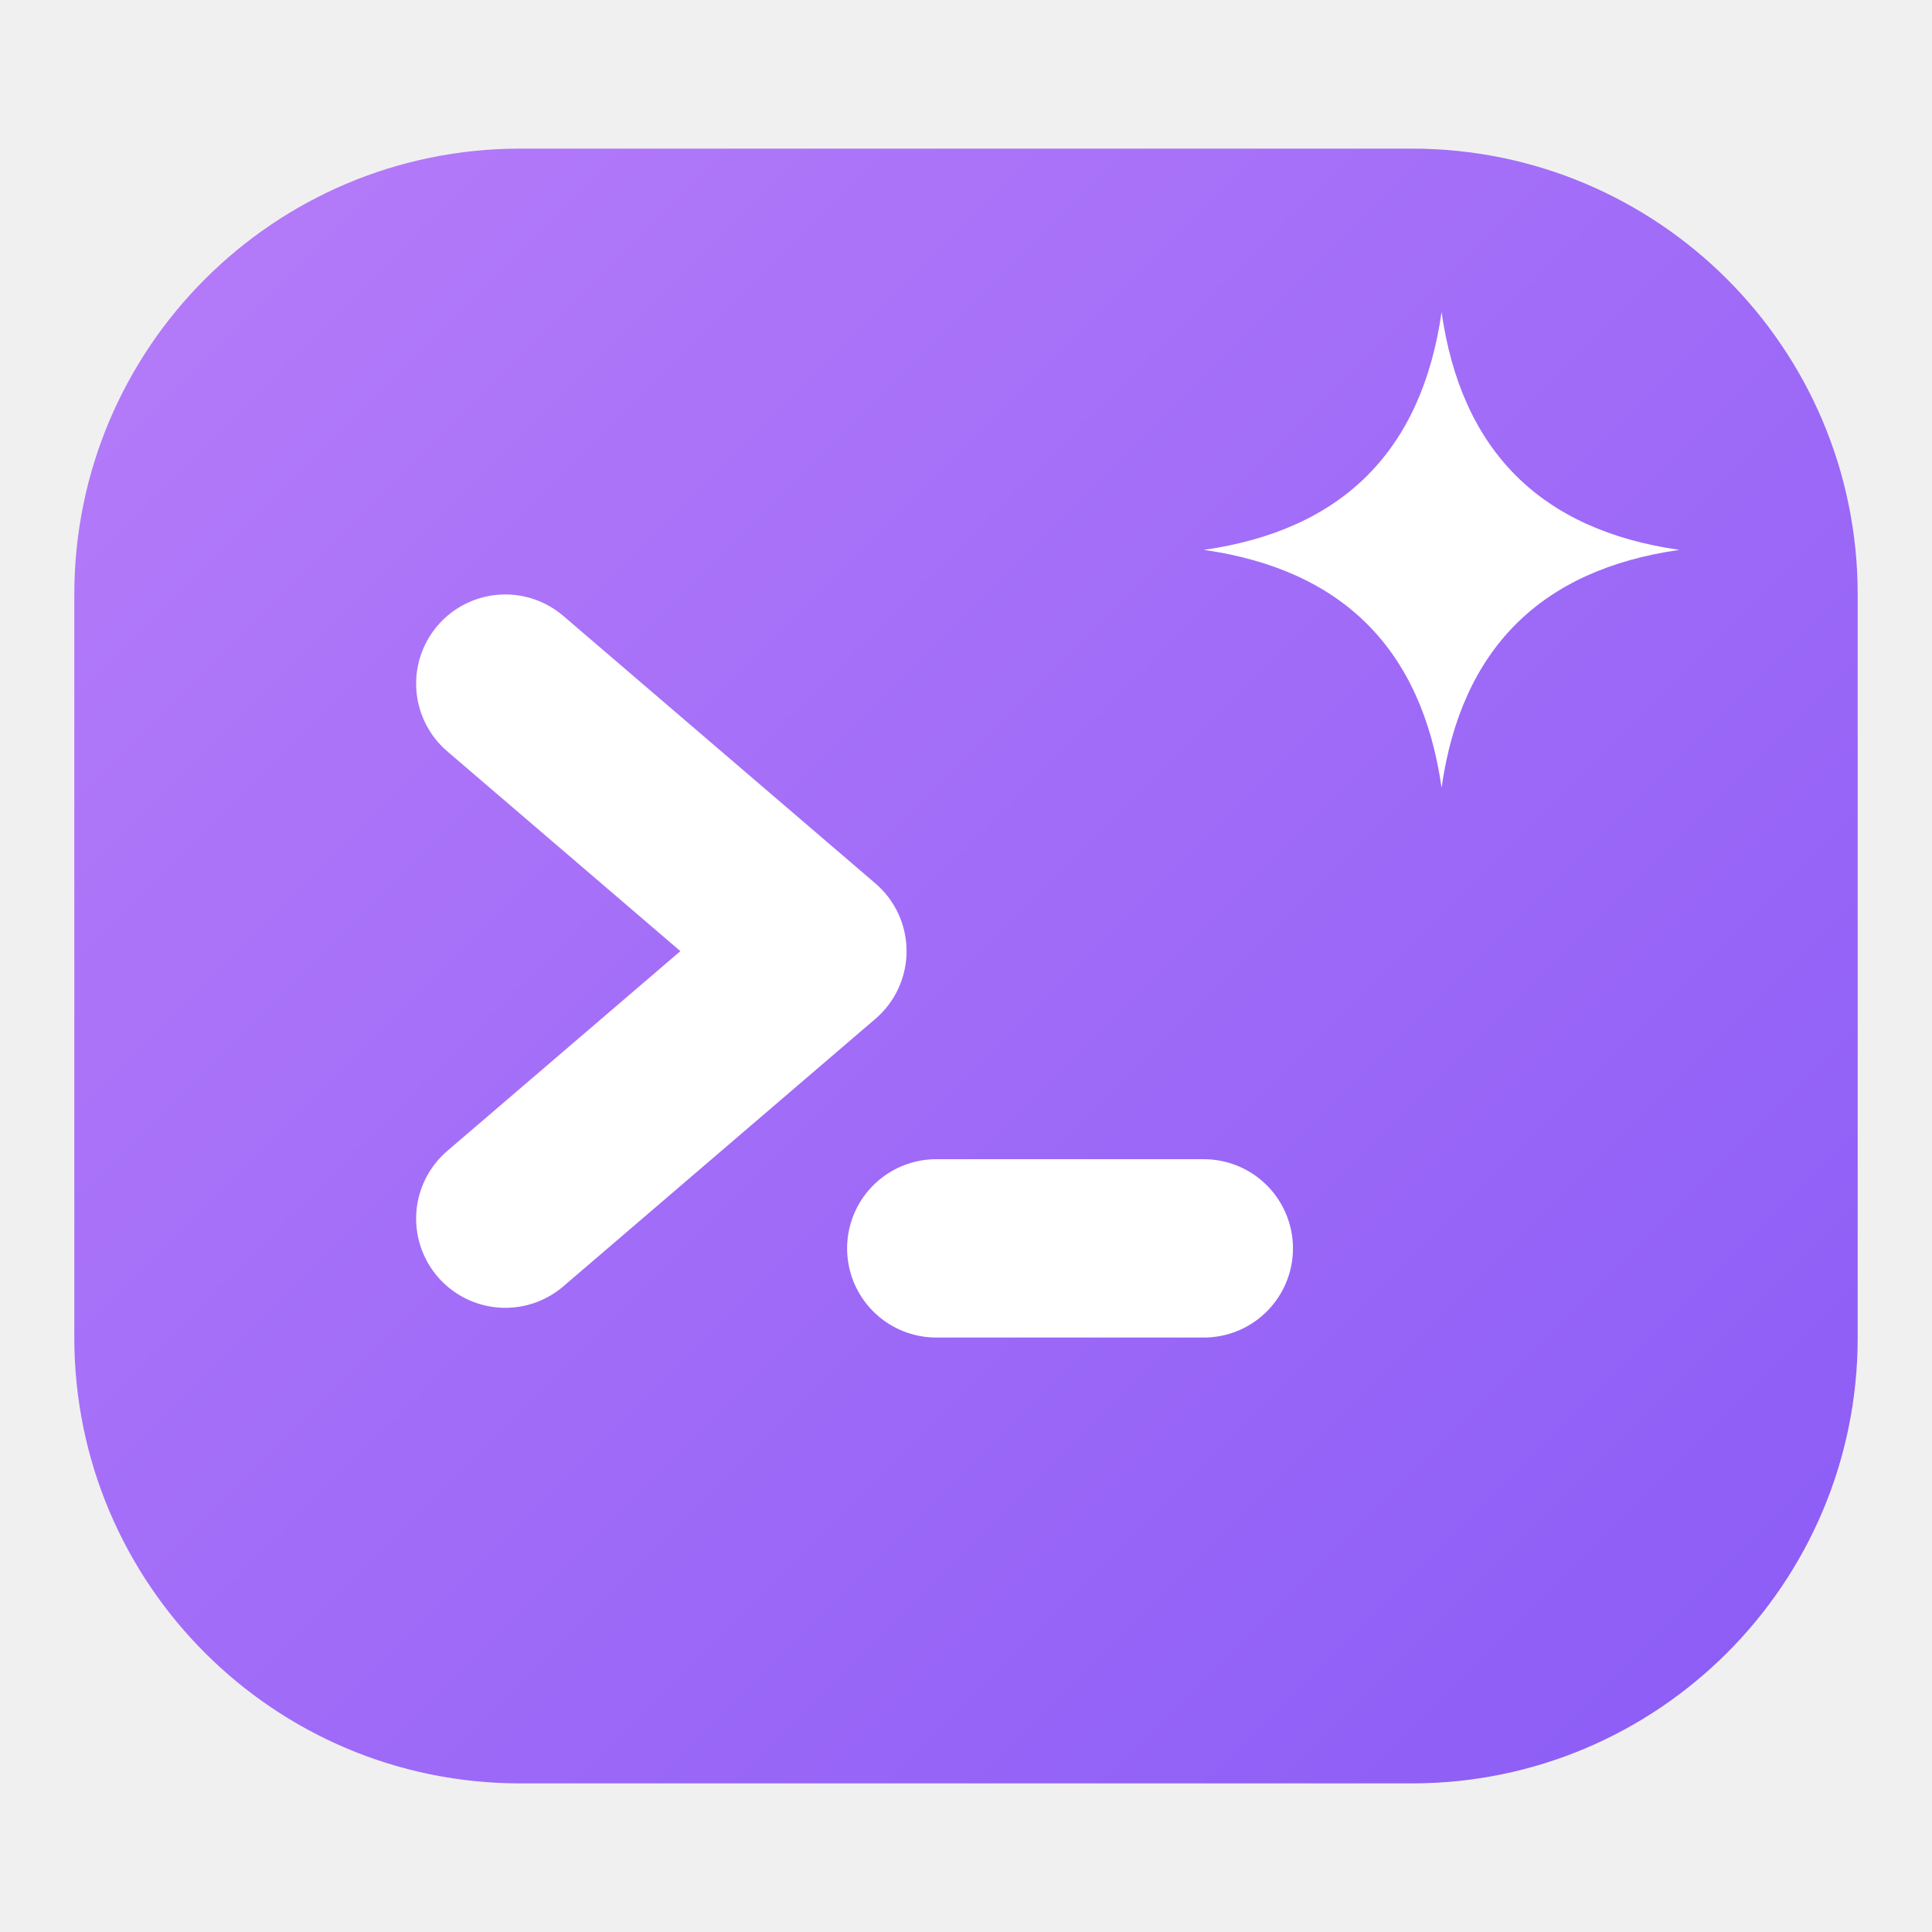
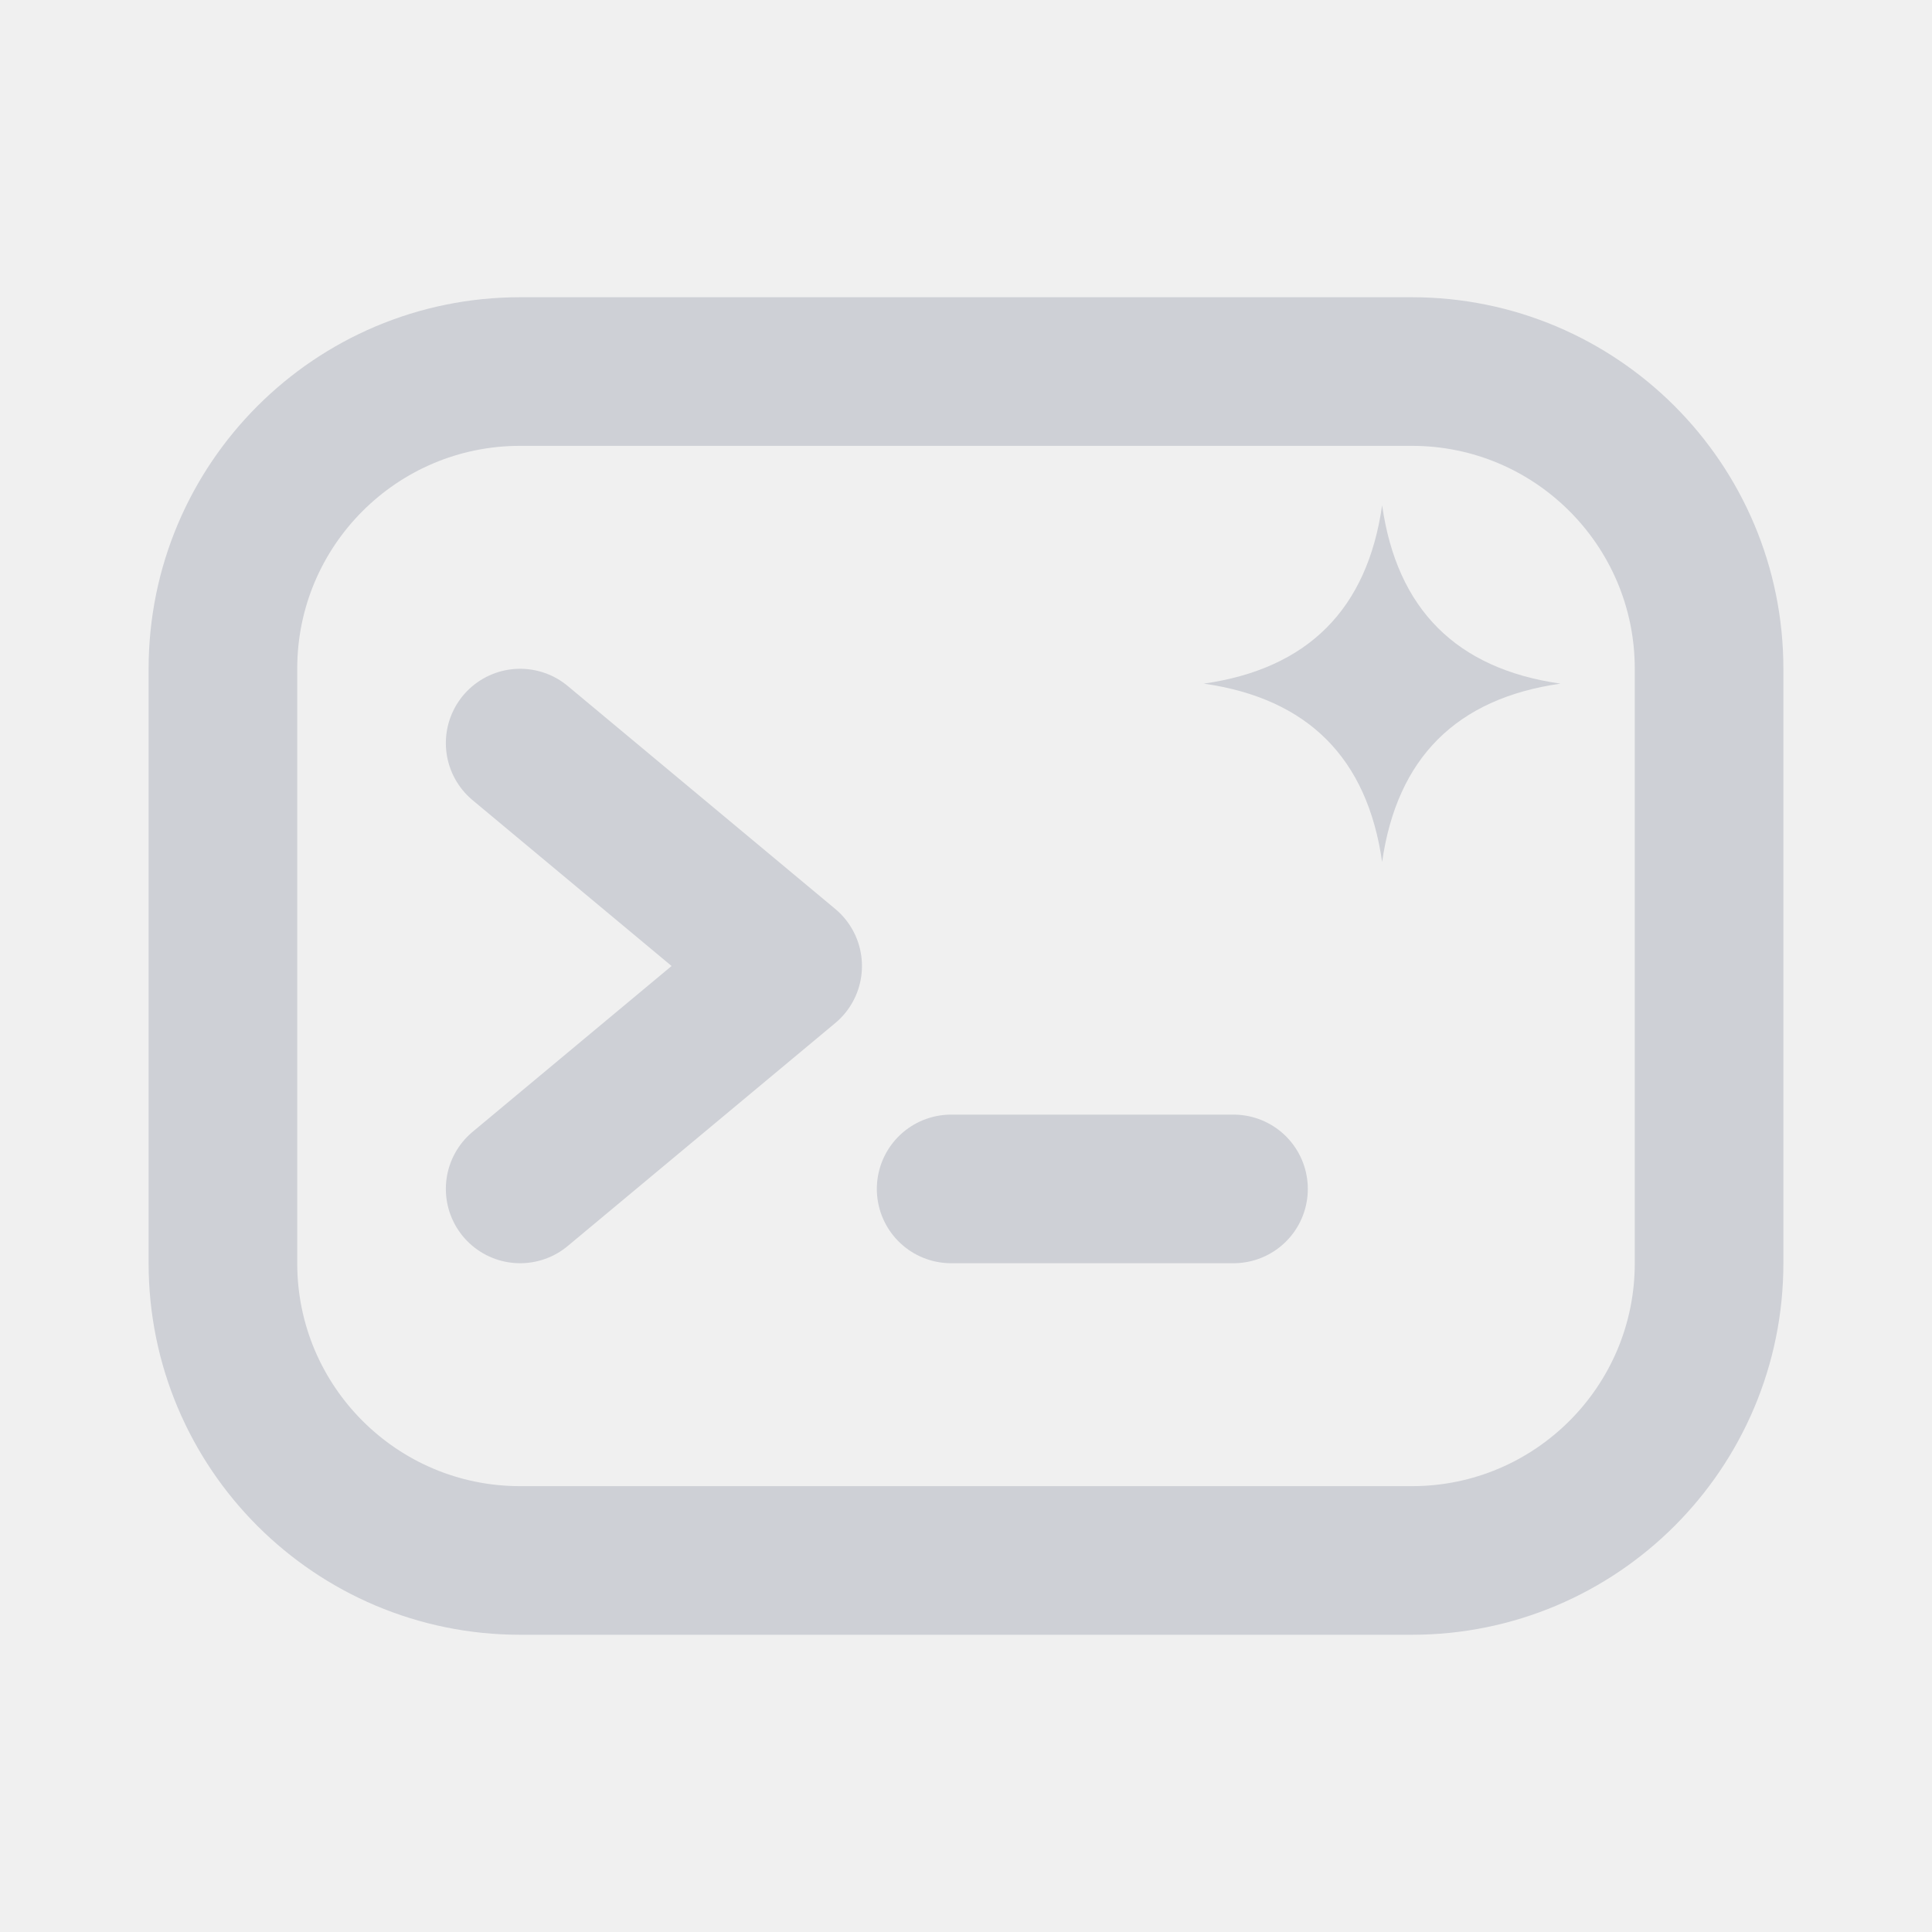
<svg xmlns="http://www.w3.org/2000/svg" width="13" height="13" viewBox="0 0 13 13" fill="none">
-   <defs>
-     <linearGradient id="cadd" x1="1" y1="1" x2="12" y2="12" gradientUnits="userSpaceOnUse">
-       <stop stop-color="#B57BF9" />
-       <stop offset="1" stop-color="#8B5CF6" />
-     </linearGradient>
-   </defs>
-   <rect x="0.5" y="1" width="12" height="11" rx="3" fill="url(#cadd)" />
-   <path d="M3.4 4.6L5.5 6.4L3.4 8.2" stroke="#FFFFFF" stroke-width="1.2" stroke-linecap="round" stroke-linejoin="round" />
-   <path d="M6.3 8.4H8.1" stroke="#FFFFFF" stroke-width="1.2" stroke-linecap="round" />
-   <path d="M9.7 2.1Q9.9 3.5 11.3 3.7Q9.9 3.9 9.7 5.3Q9.5 3.9 8.1 3.7Q9.5 3.5 9.7 2.1Z" fill="#FFFFFF" />
+   <rect x="1.5" y="2.5" width="10" height="8" rx="2" stroke="#CED0D6" />
+   <path d="M3.5 5L5.3 6.5L3.5 8" stroke="#CED0D6" stroke-linecap="round" stroke-linejoin="round" />
+   <path d="M6.4 8H8.3" stroke="#CED0D6" stroke-linecap="round" />
+   <path d="M9.3 3.4Q9.45 4.45 10.5 4.6Q9.45 4.75 9.3 5.8Q9.15 4.75 8.1 4.6Q9.15 4.45 9.3 3.4Z" fill="#CED0D6" />
</svg>
